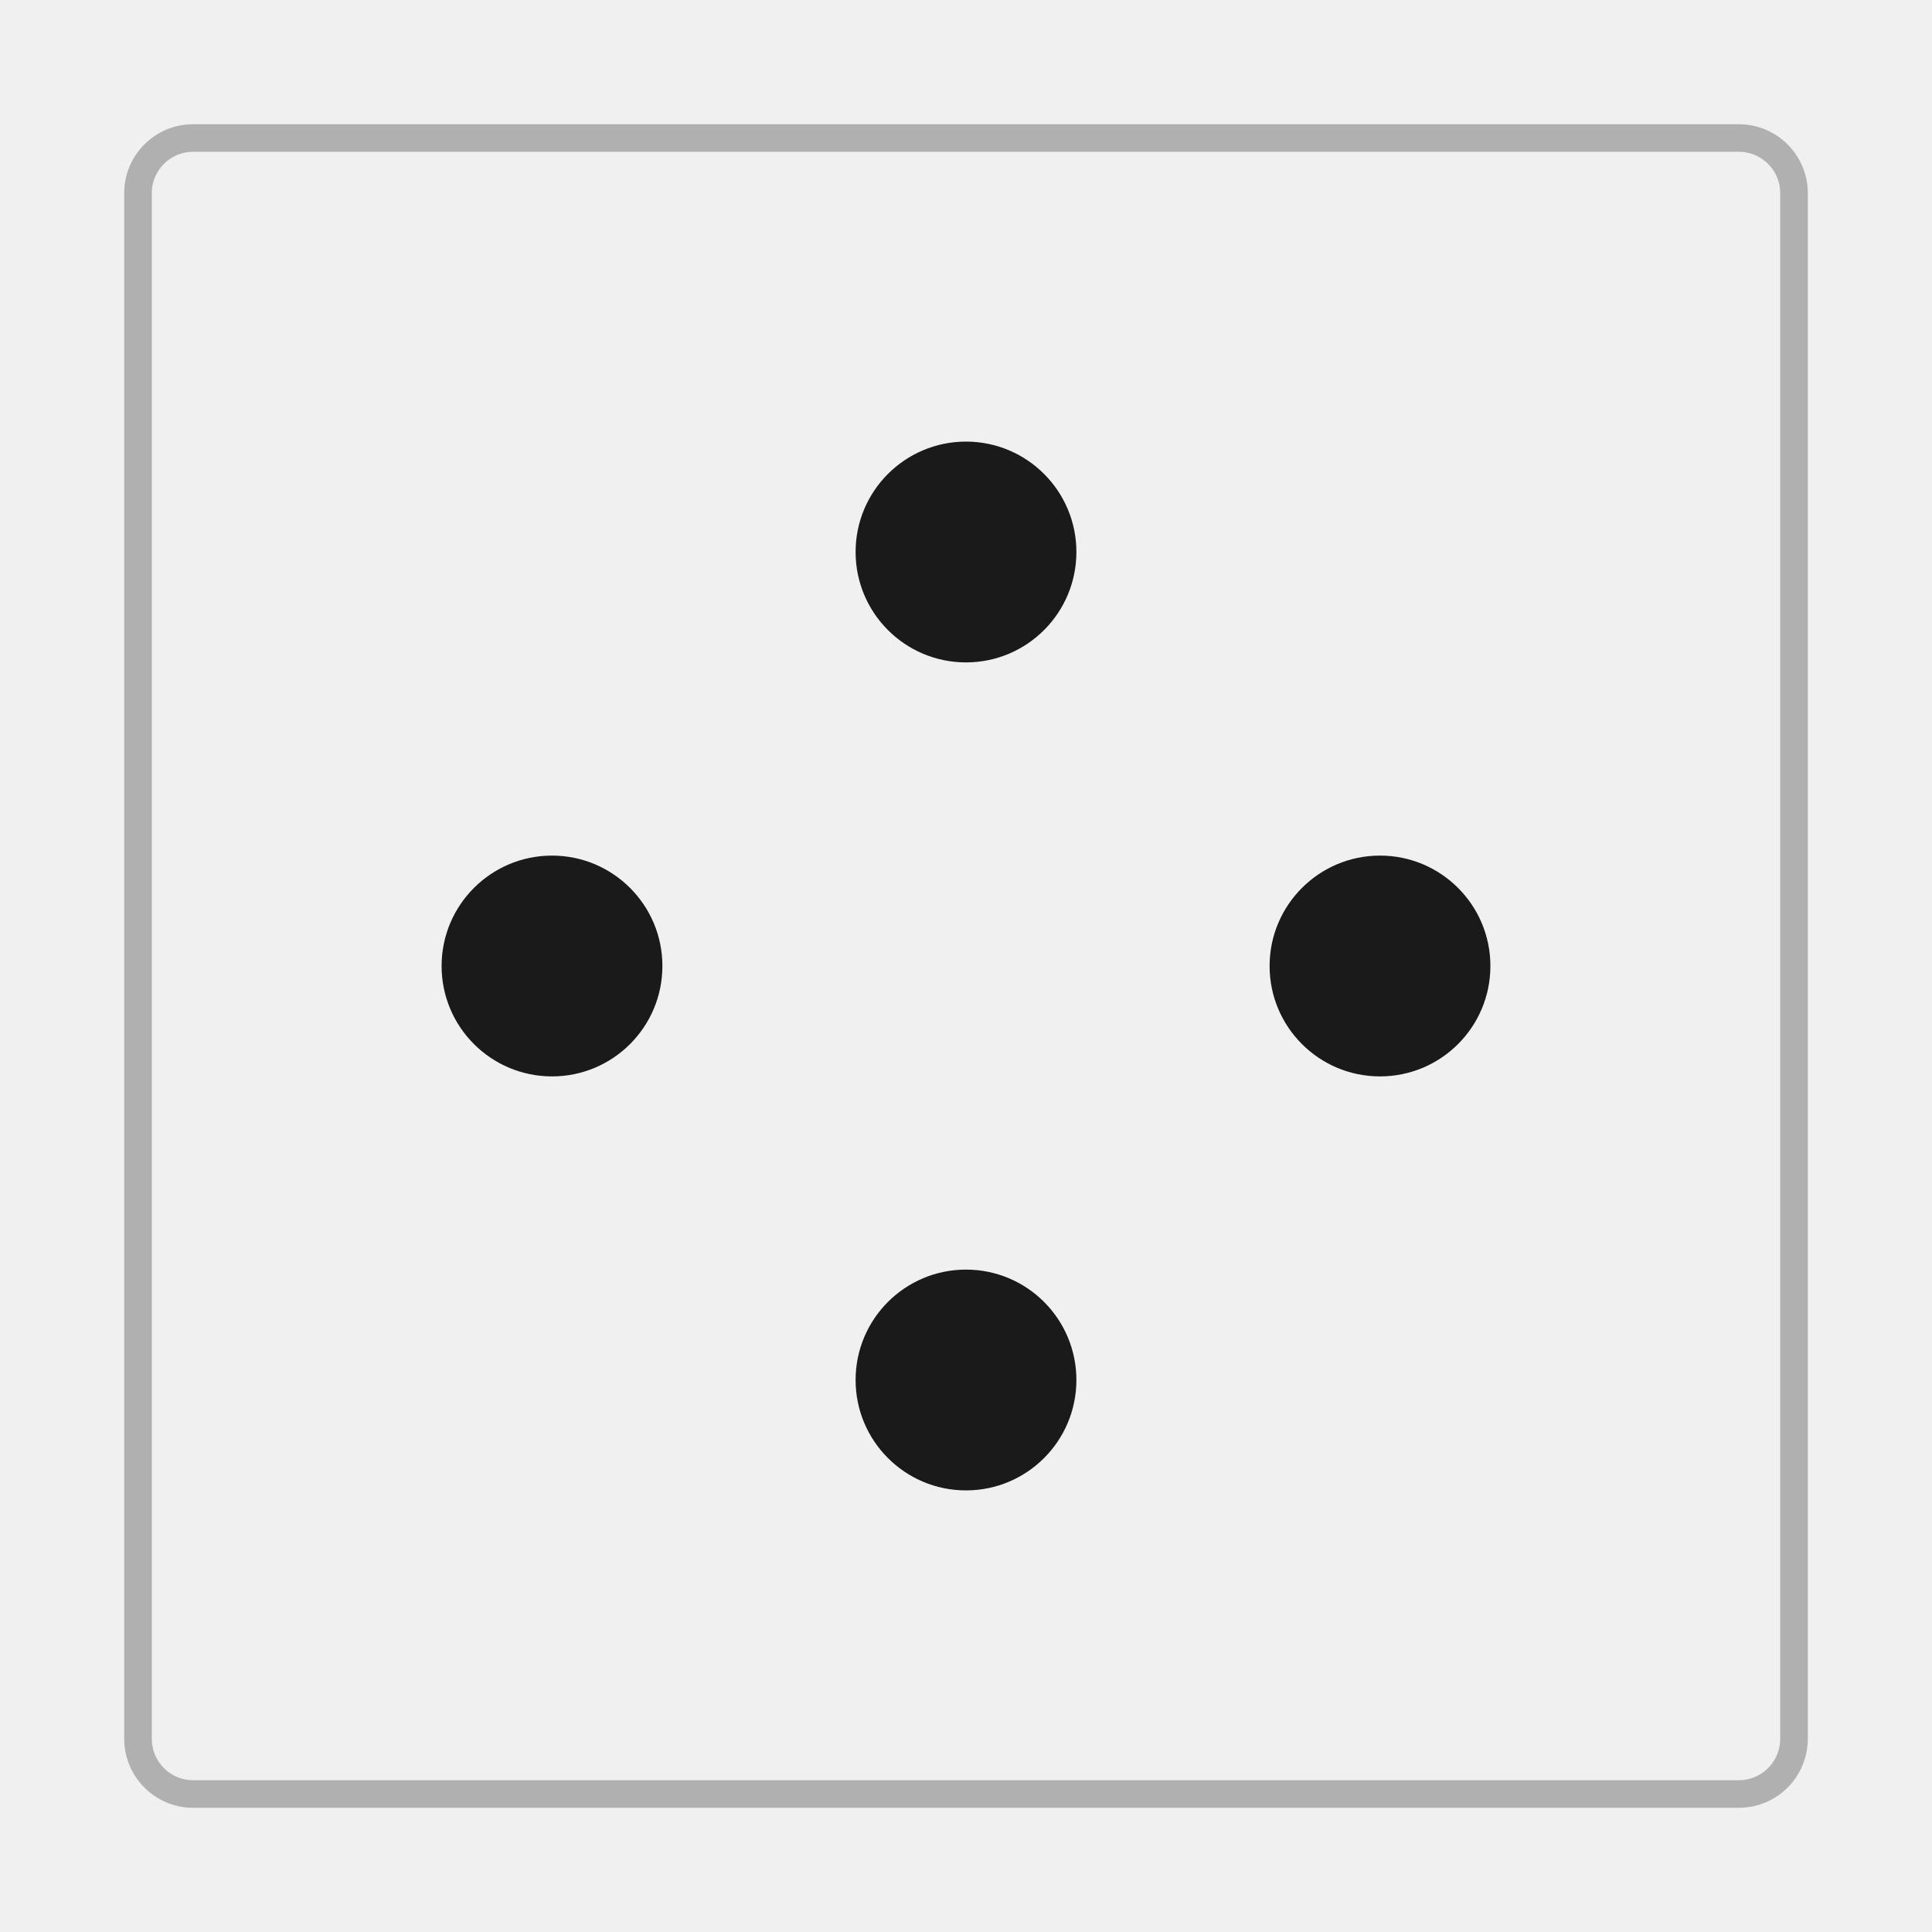
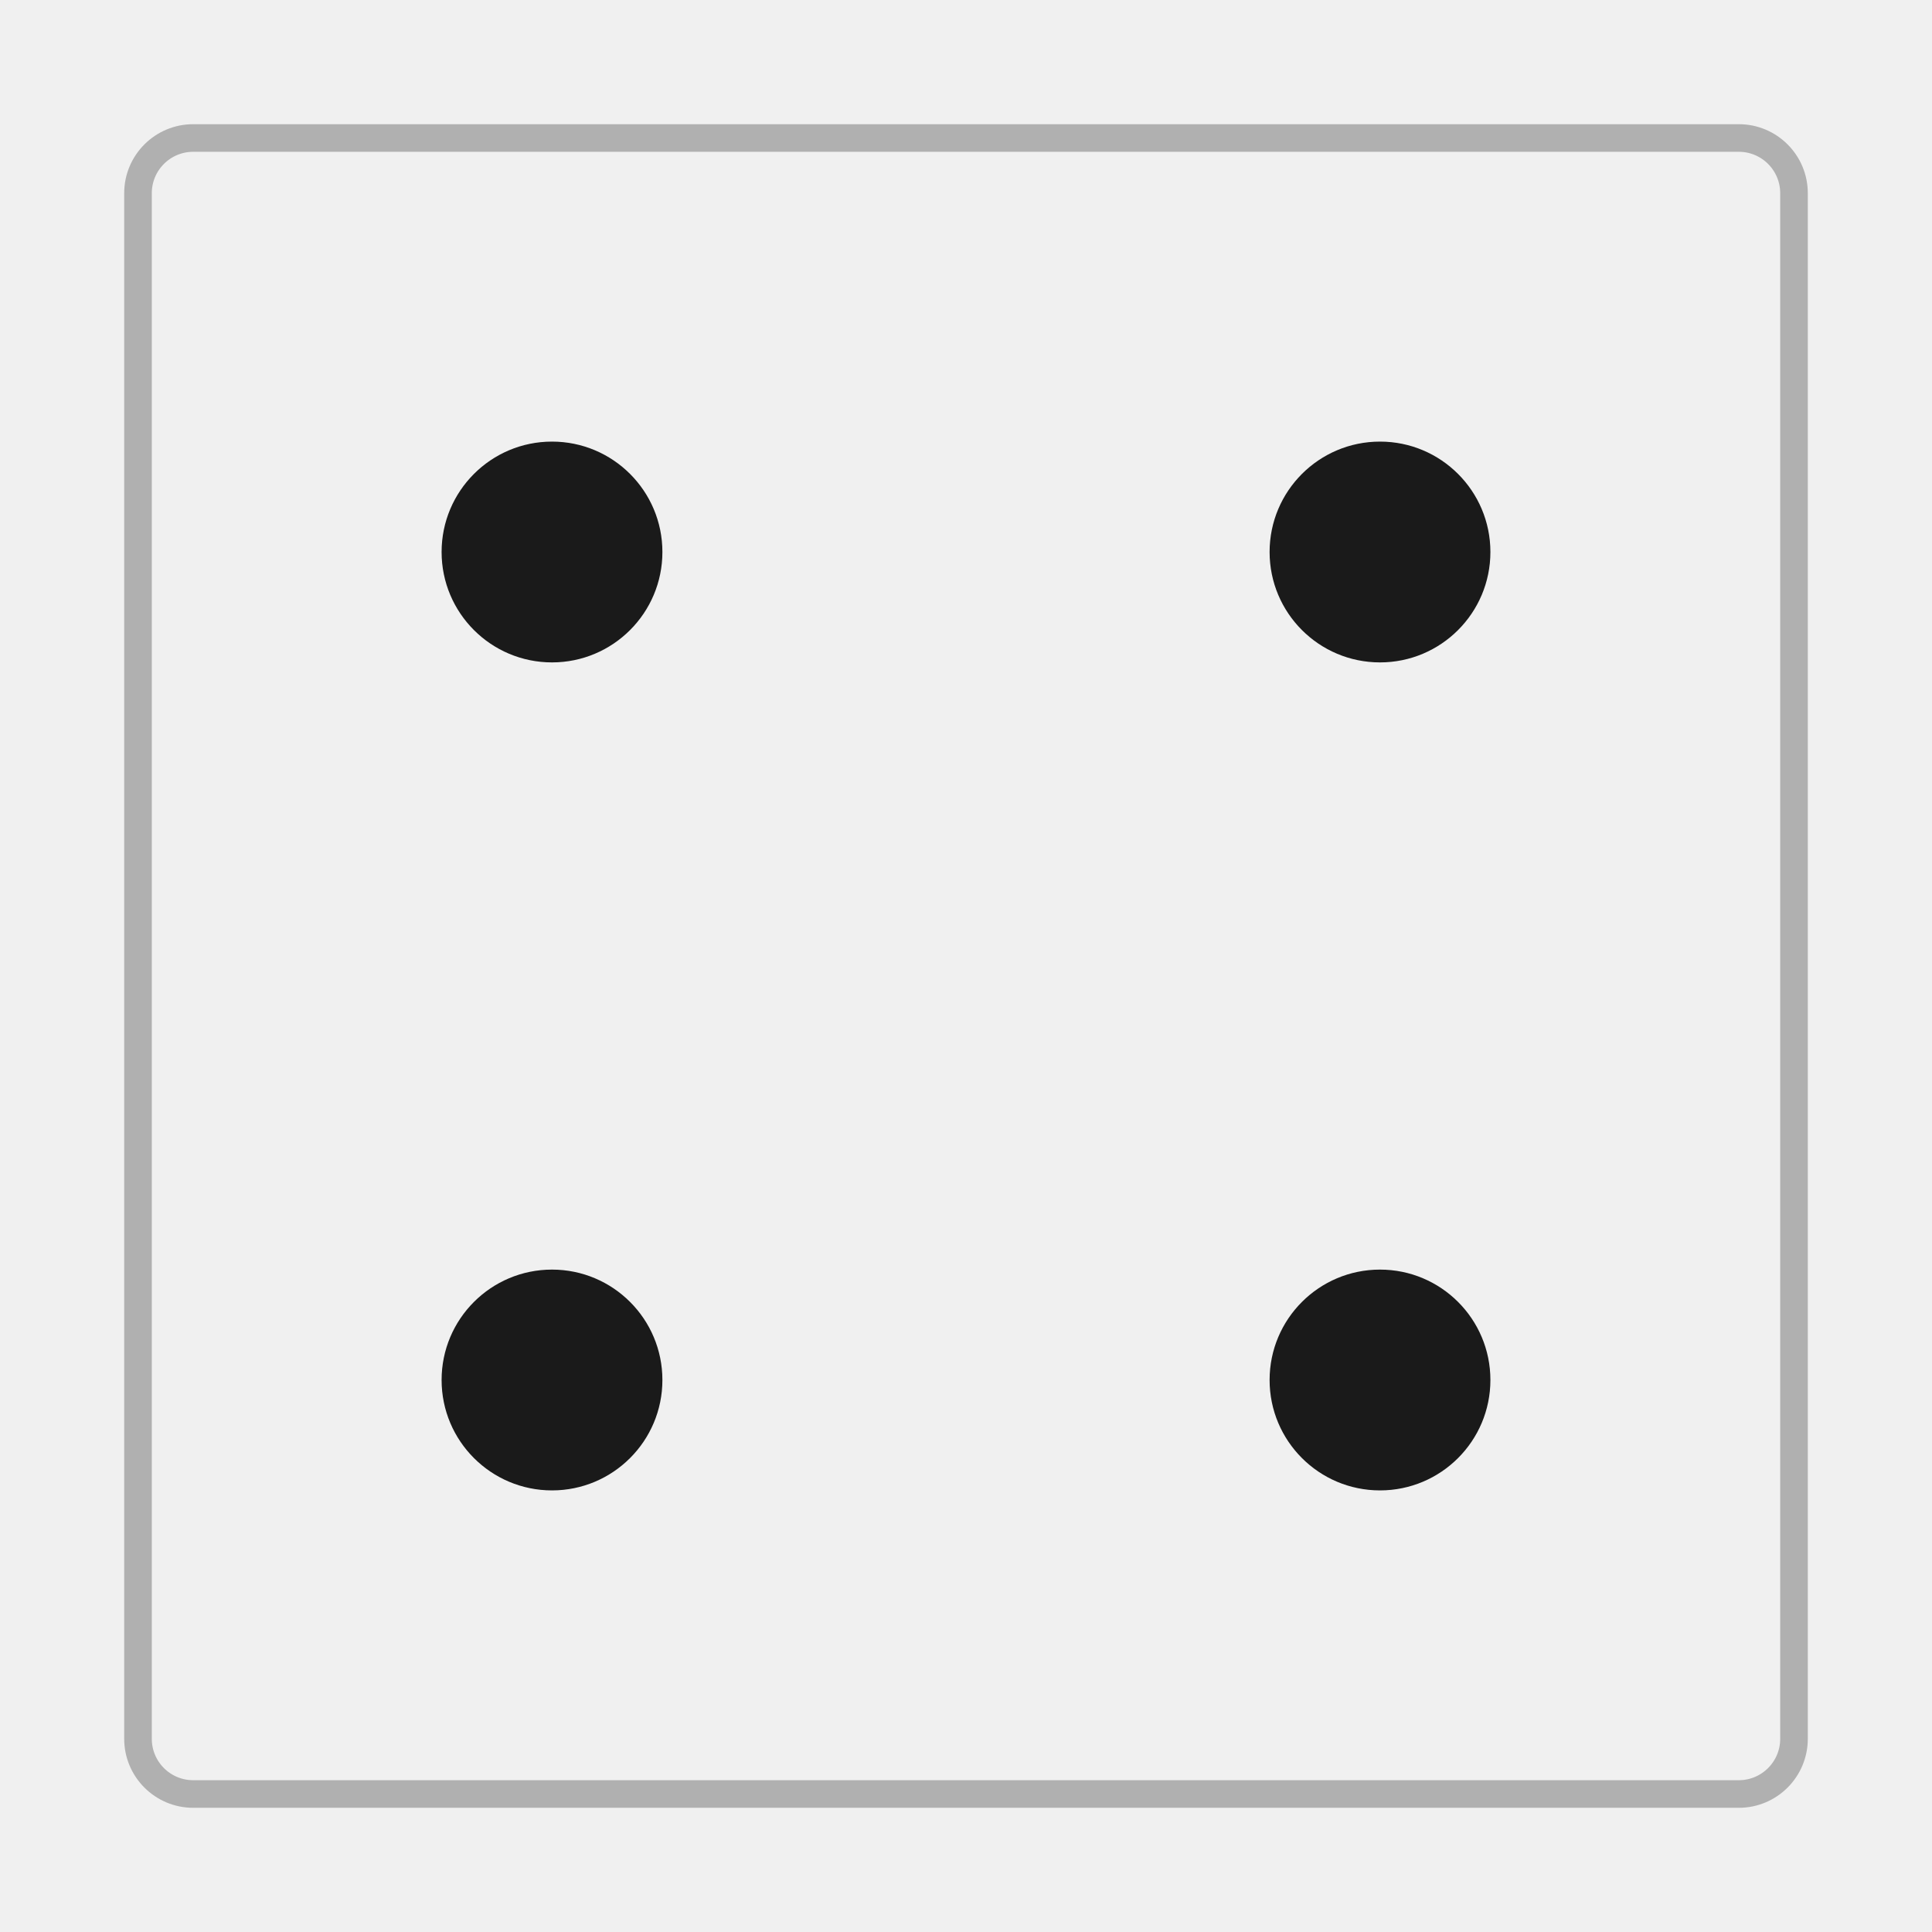
<svg xmlns="http://www.w3.org/2000/svg" viewBox="0 0 140 140" width="140" height="140">
  <style>
  .line { stroke: #1a1a1a; fill: none; stroke-width: 3; stroke-linejoin: round; stroke-linecap: round; }
  .solid { fill: #1a1a1a; stroke: none; }
  .frame { stroke: #b0b0b0; fill: none; stroke-width: 2; }
  .dashed { stroke: #b0b0b0; fill: none; stroke-width: 2; stroke-dasharray: 6 6; }
  .label { fill: #1a1a1a; font-family: system-ui, sans-serif; font-size: 34px; text-anchor: middle; }
  /* Küp yüzleri: dolgu, arkadaki küplerin kenarlarını gizler (derinlik algısı için üç ton). */
  .face { stroke: #1a1a1a; stroke-width: 2.5; stroke-linejoin: round; }
  .face-top { fill: #ffffff; }
  .face-left { fill: #d8d8d8; }
  .face-right { fill: #efefef; }
  @media (prefers-color-scheme: dark) {
    .line { stroke: #ededed; }
    .solid { fill: #ededed; }
    .frame, .dashed { stroke: #666; }
    .label { fill: #ededed; }
    .face { stroke: #ededed; }
    .face-top { fill: #3a3a3a; }
    .face-left { fill: #141414; }
    .face-right { fill: #262626; }
  }
</style>
  <rect class="frame" x="10" y="10" width="120" height="120" rx="4" />
-   <circle class="solid" cx="70" cy="40" r="8" />
-   <circle class="solid" cx="70" cy="100" r="8" />
-   <circle class="solid" cx="40" cy="70" r="8" />
-   <circle class="solid" cx="100" cy="70" r="8" />
+   <circle class="solid" cx="40" cy="40" r="8" />
+   <circle class="solid" cx="40" cy="100" r="8" />
+   <circle class="solid" cx="100" cy="40" r="8" />
+   <circle class="solid" cx="100" cy="100" r="8" />
</svg>
